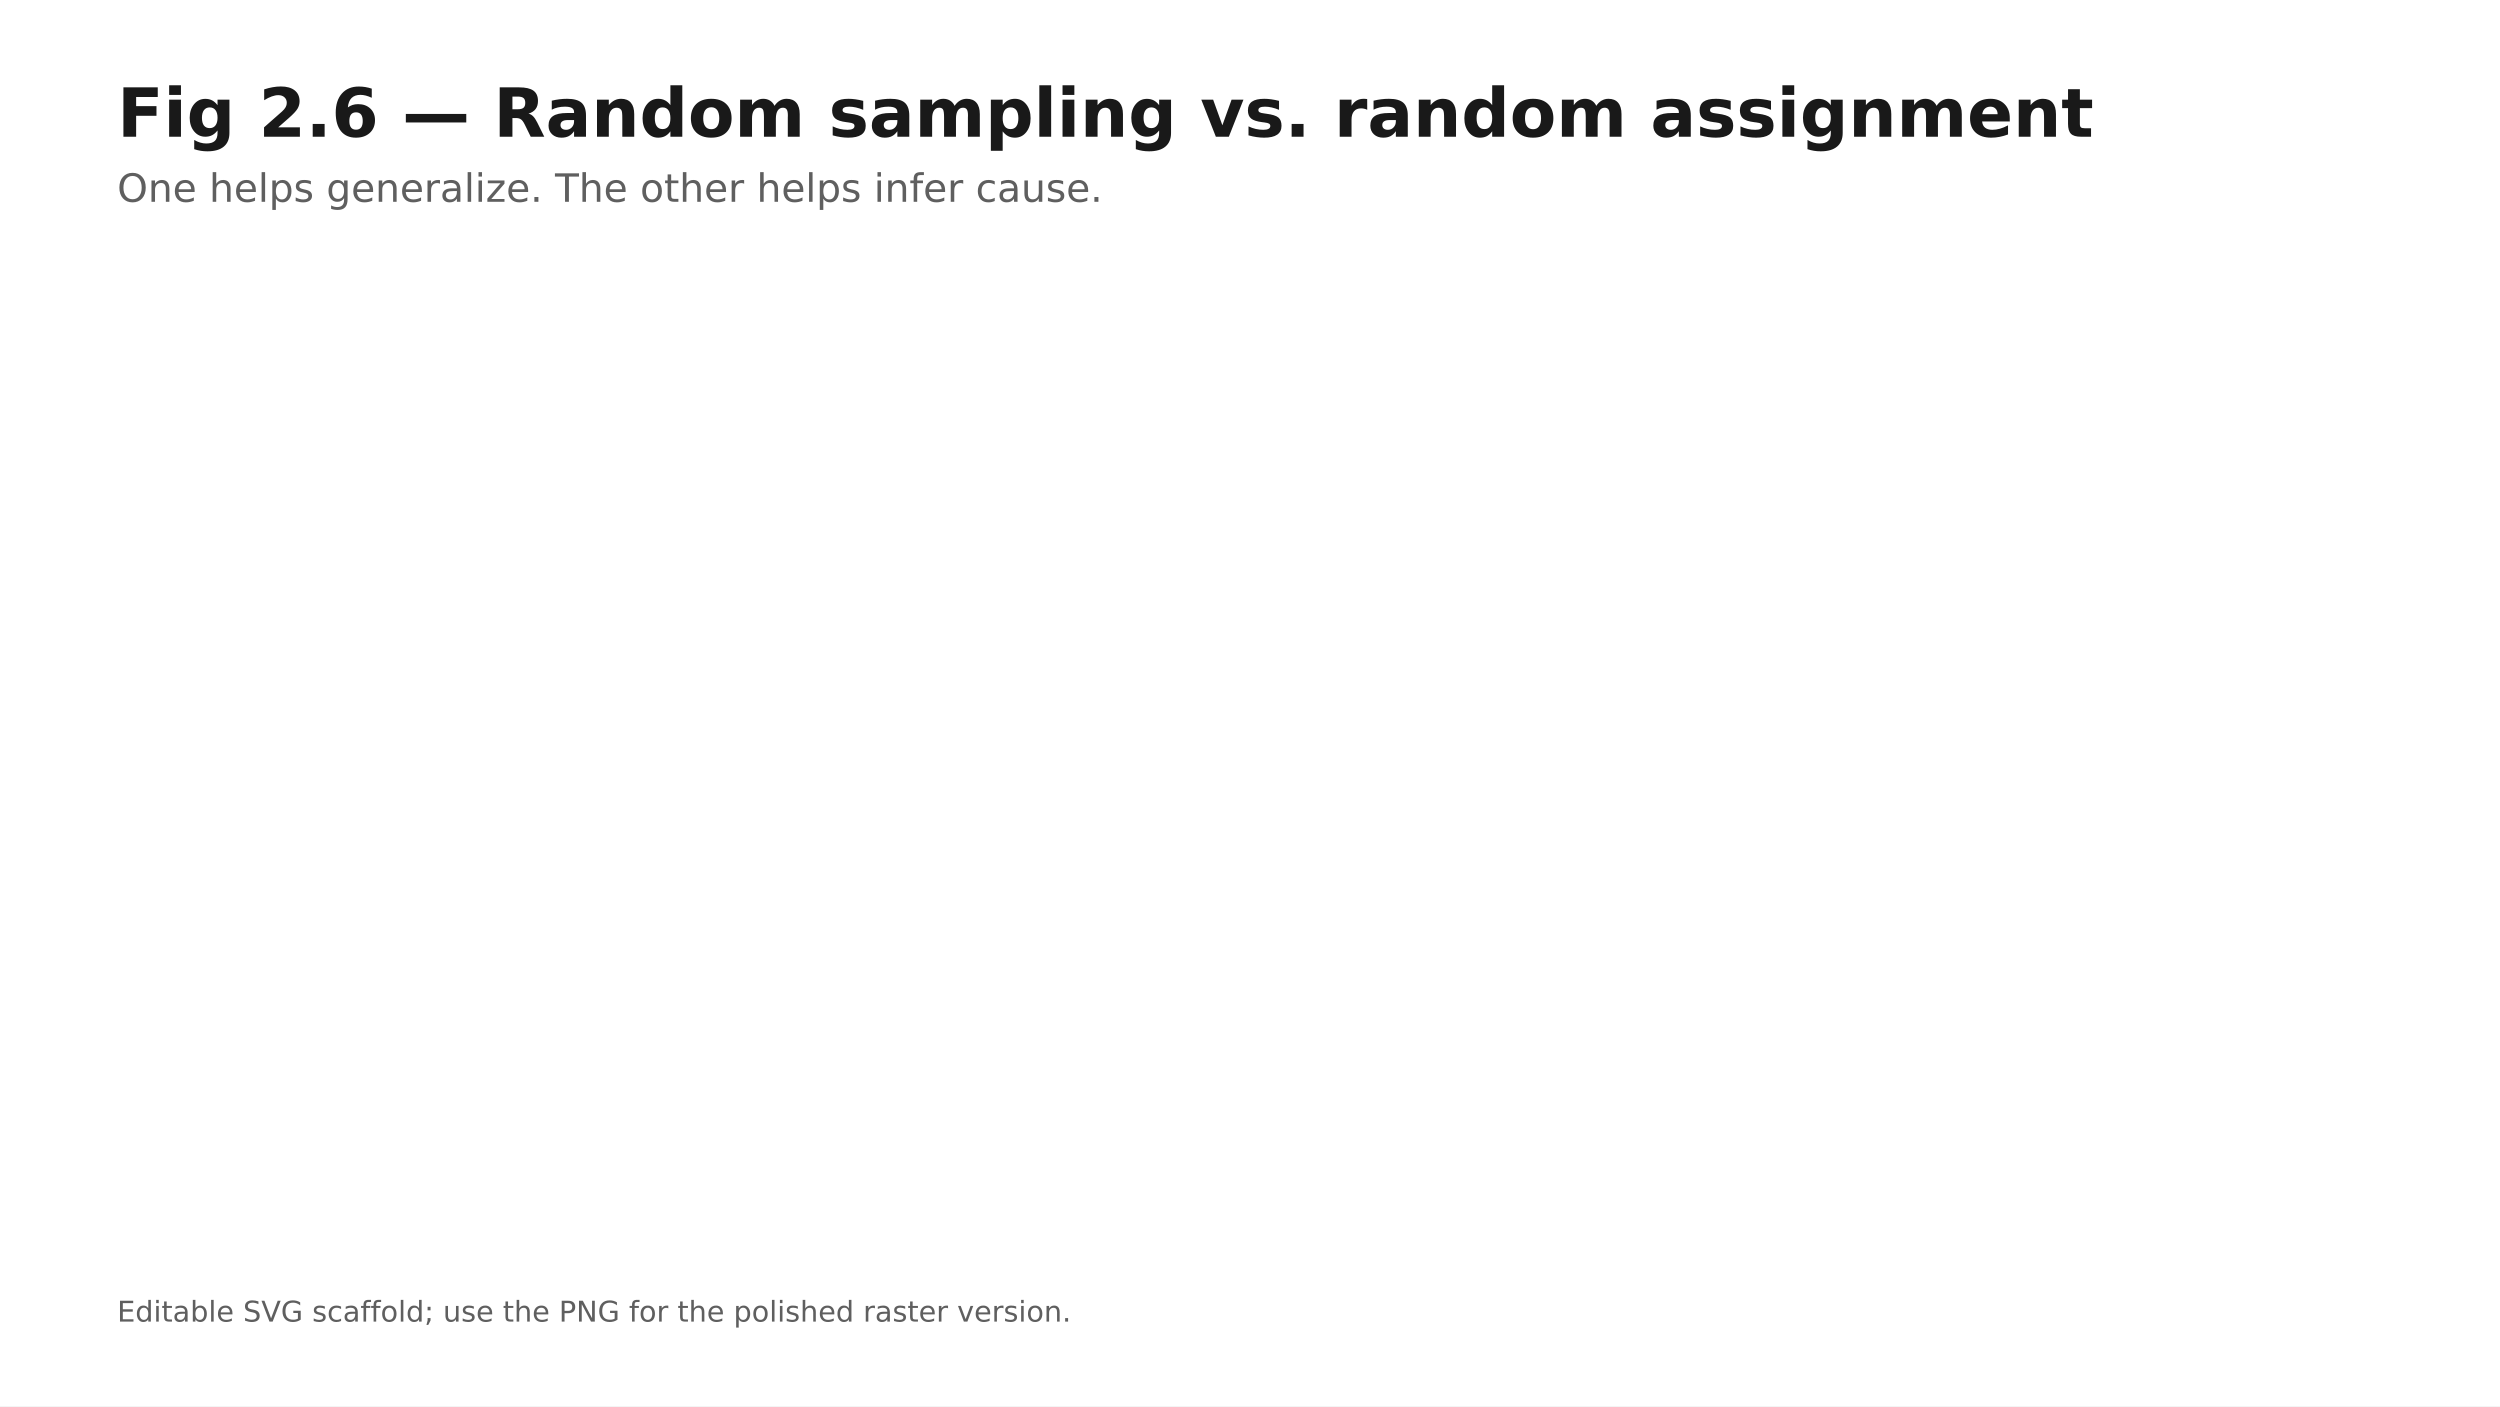
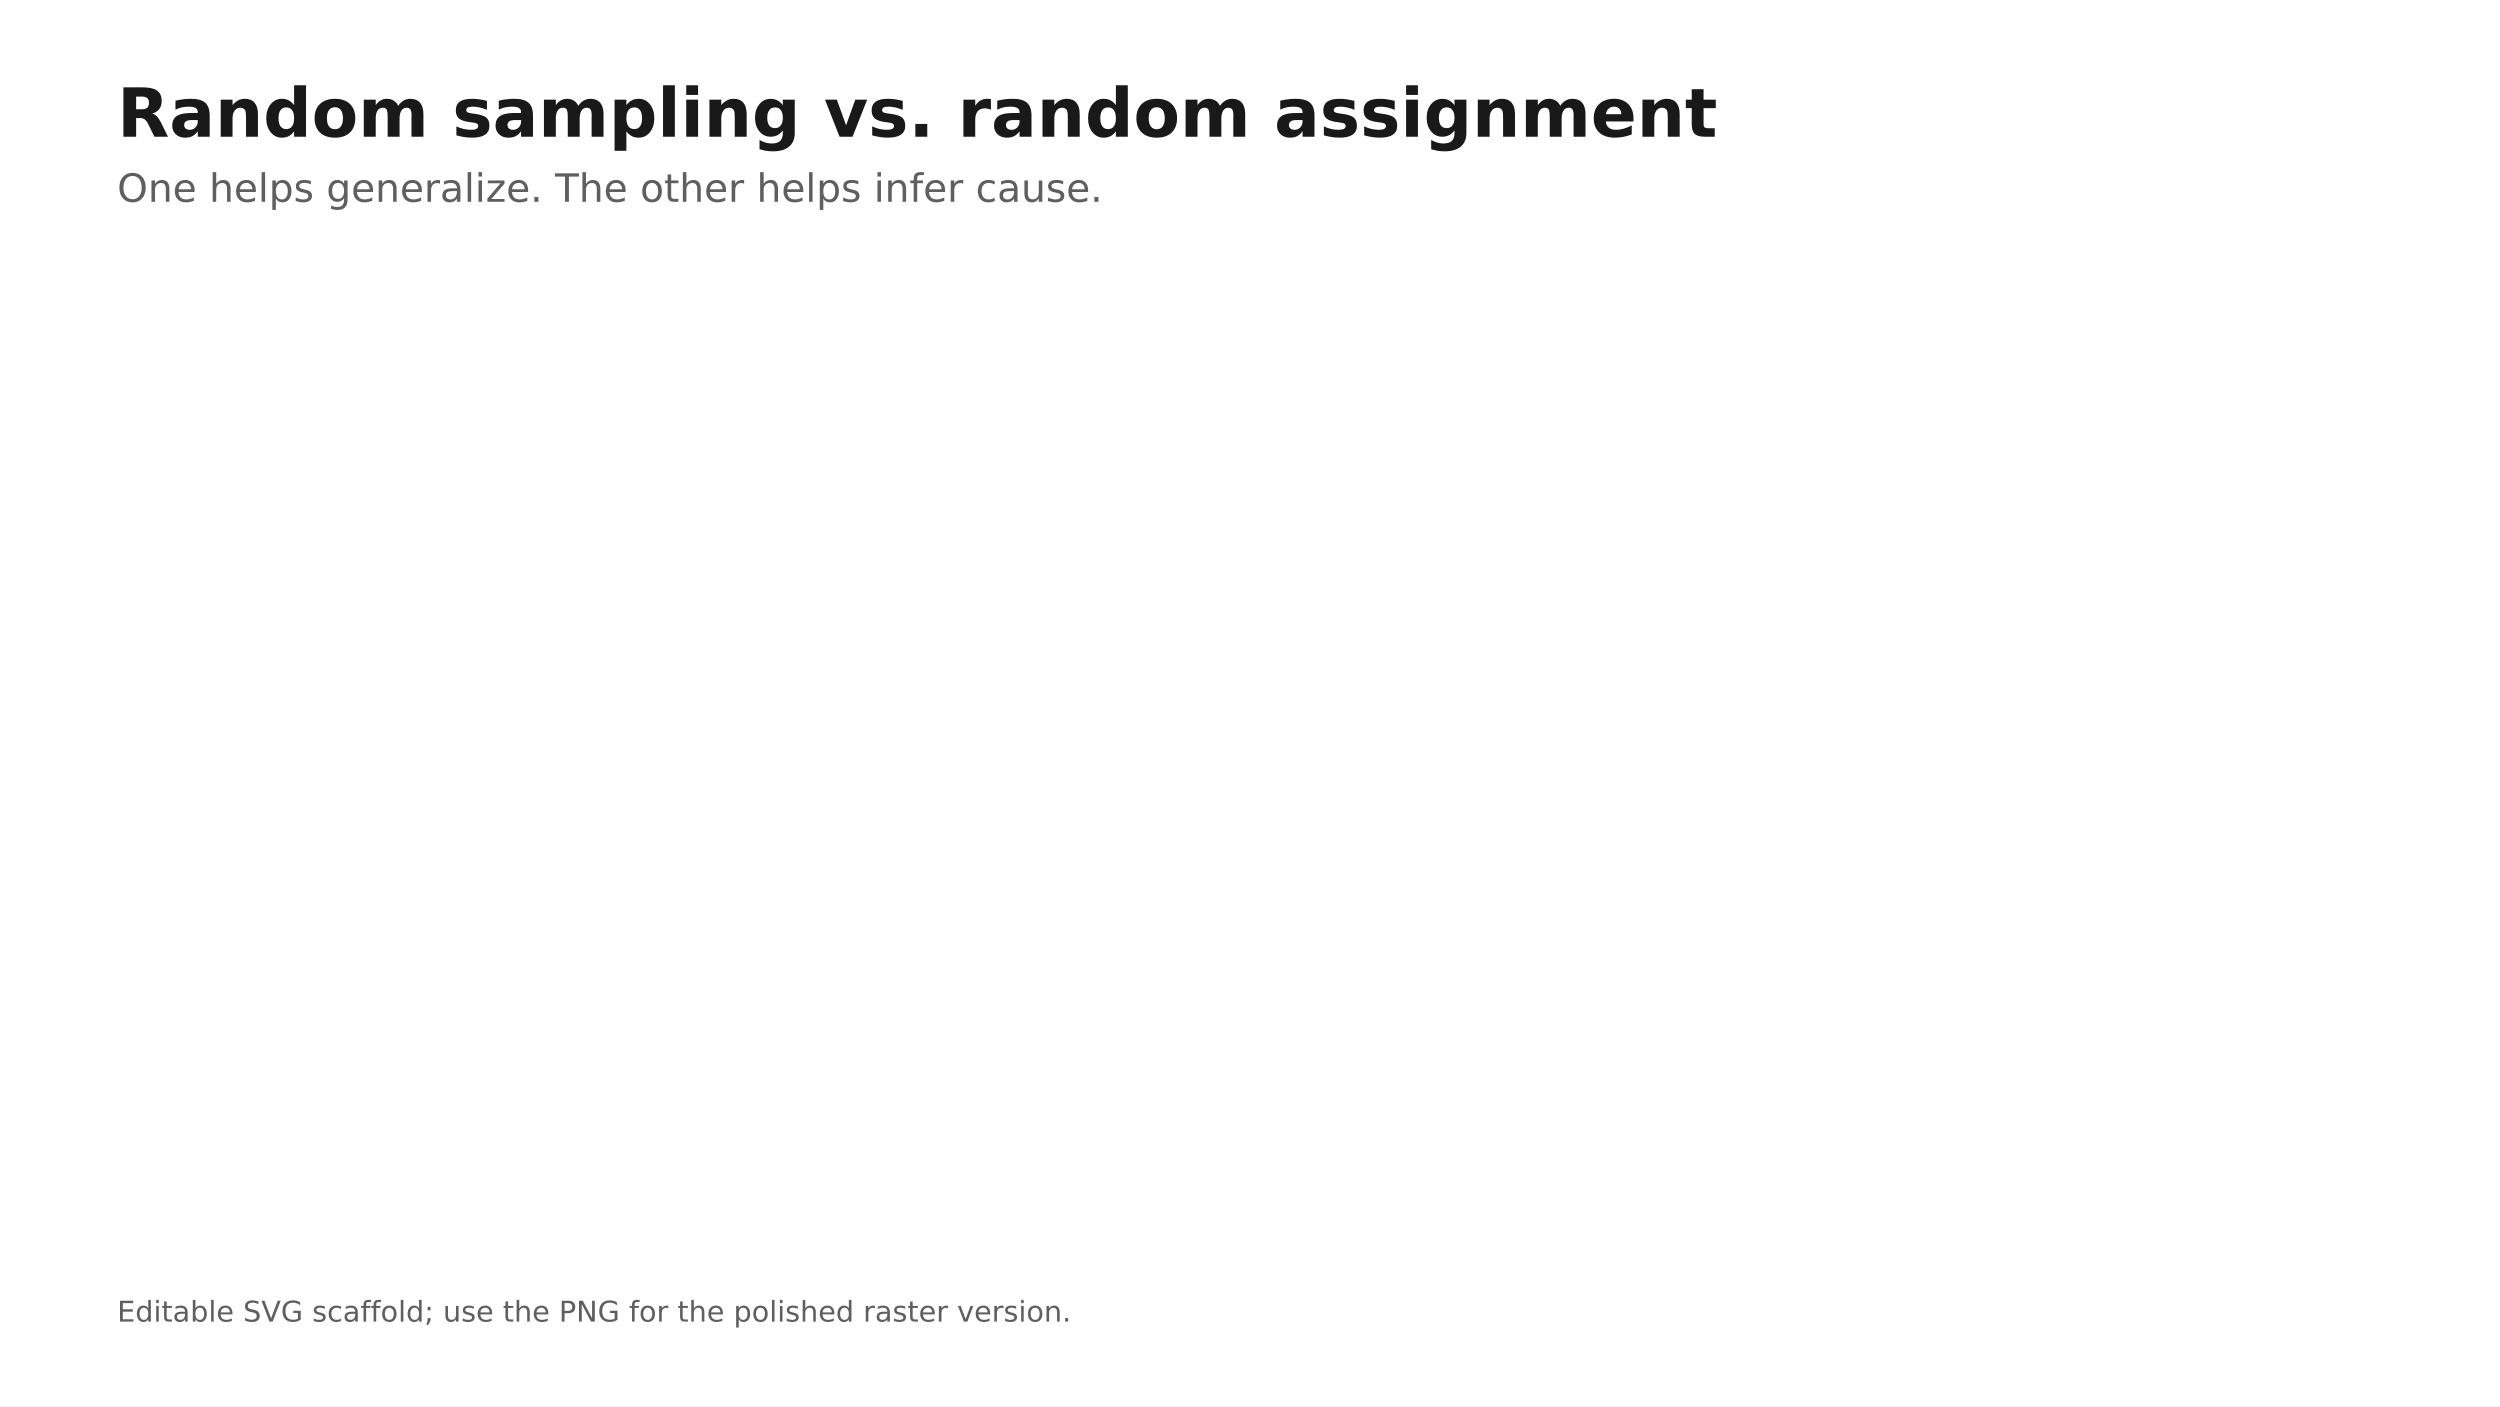
<svg xmlns="http://www.w3.org/2000/svg" width="1920" height="1080" viewBox="0 0 1920 1080">
  <rect width="1920" height="1080" fill="white" />
-   <text x="90" y="105" font-family="DejaVu Sans, Arial" font-size="52" font-weight="700" fill="#191919">Fig 2.6 — Random sampling vs. random assignment</text>
+   <text x="90" y="105" font-family="DejaVu Sans, Arial" font-size="52" font-weight="700" fill="#191919">Random sampling vs. random assignment</text>
  <text x="90" y="155" font-family="DejaVu Sans, Arial" font-size="30" fill="#5f5f5f">One helps generalize. The other helps infer cause.</text>
  <text x="90" y="1015" font-family="DejaVu Sans, Arial" font-size="22" fill="#5f5f5f">Editable SVG scaffold; use the PNG for the polished raster version.</text>
</svg>
